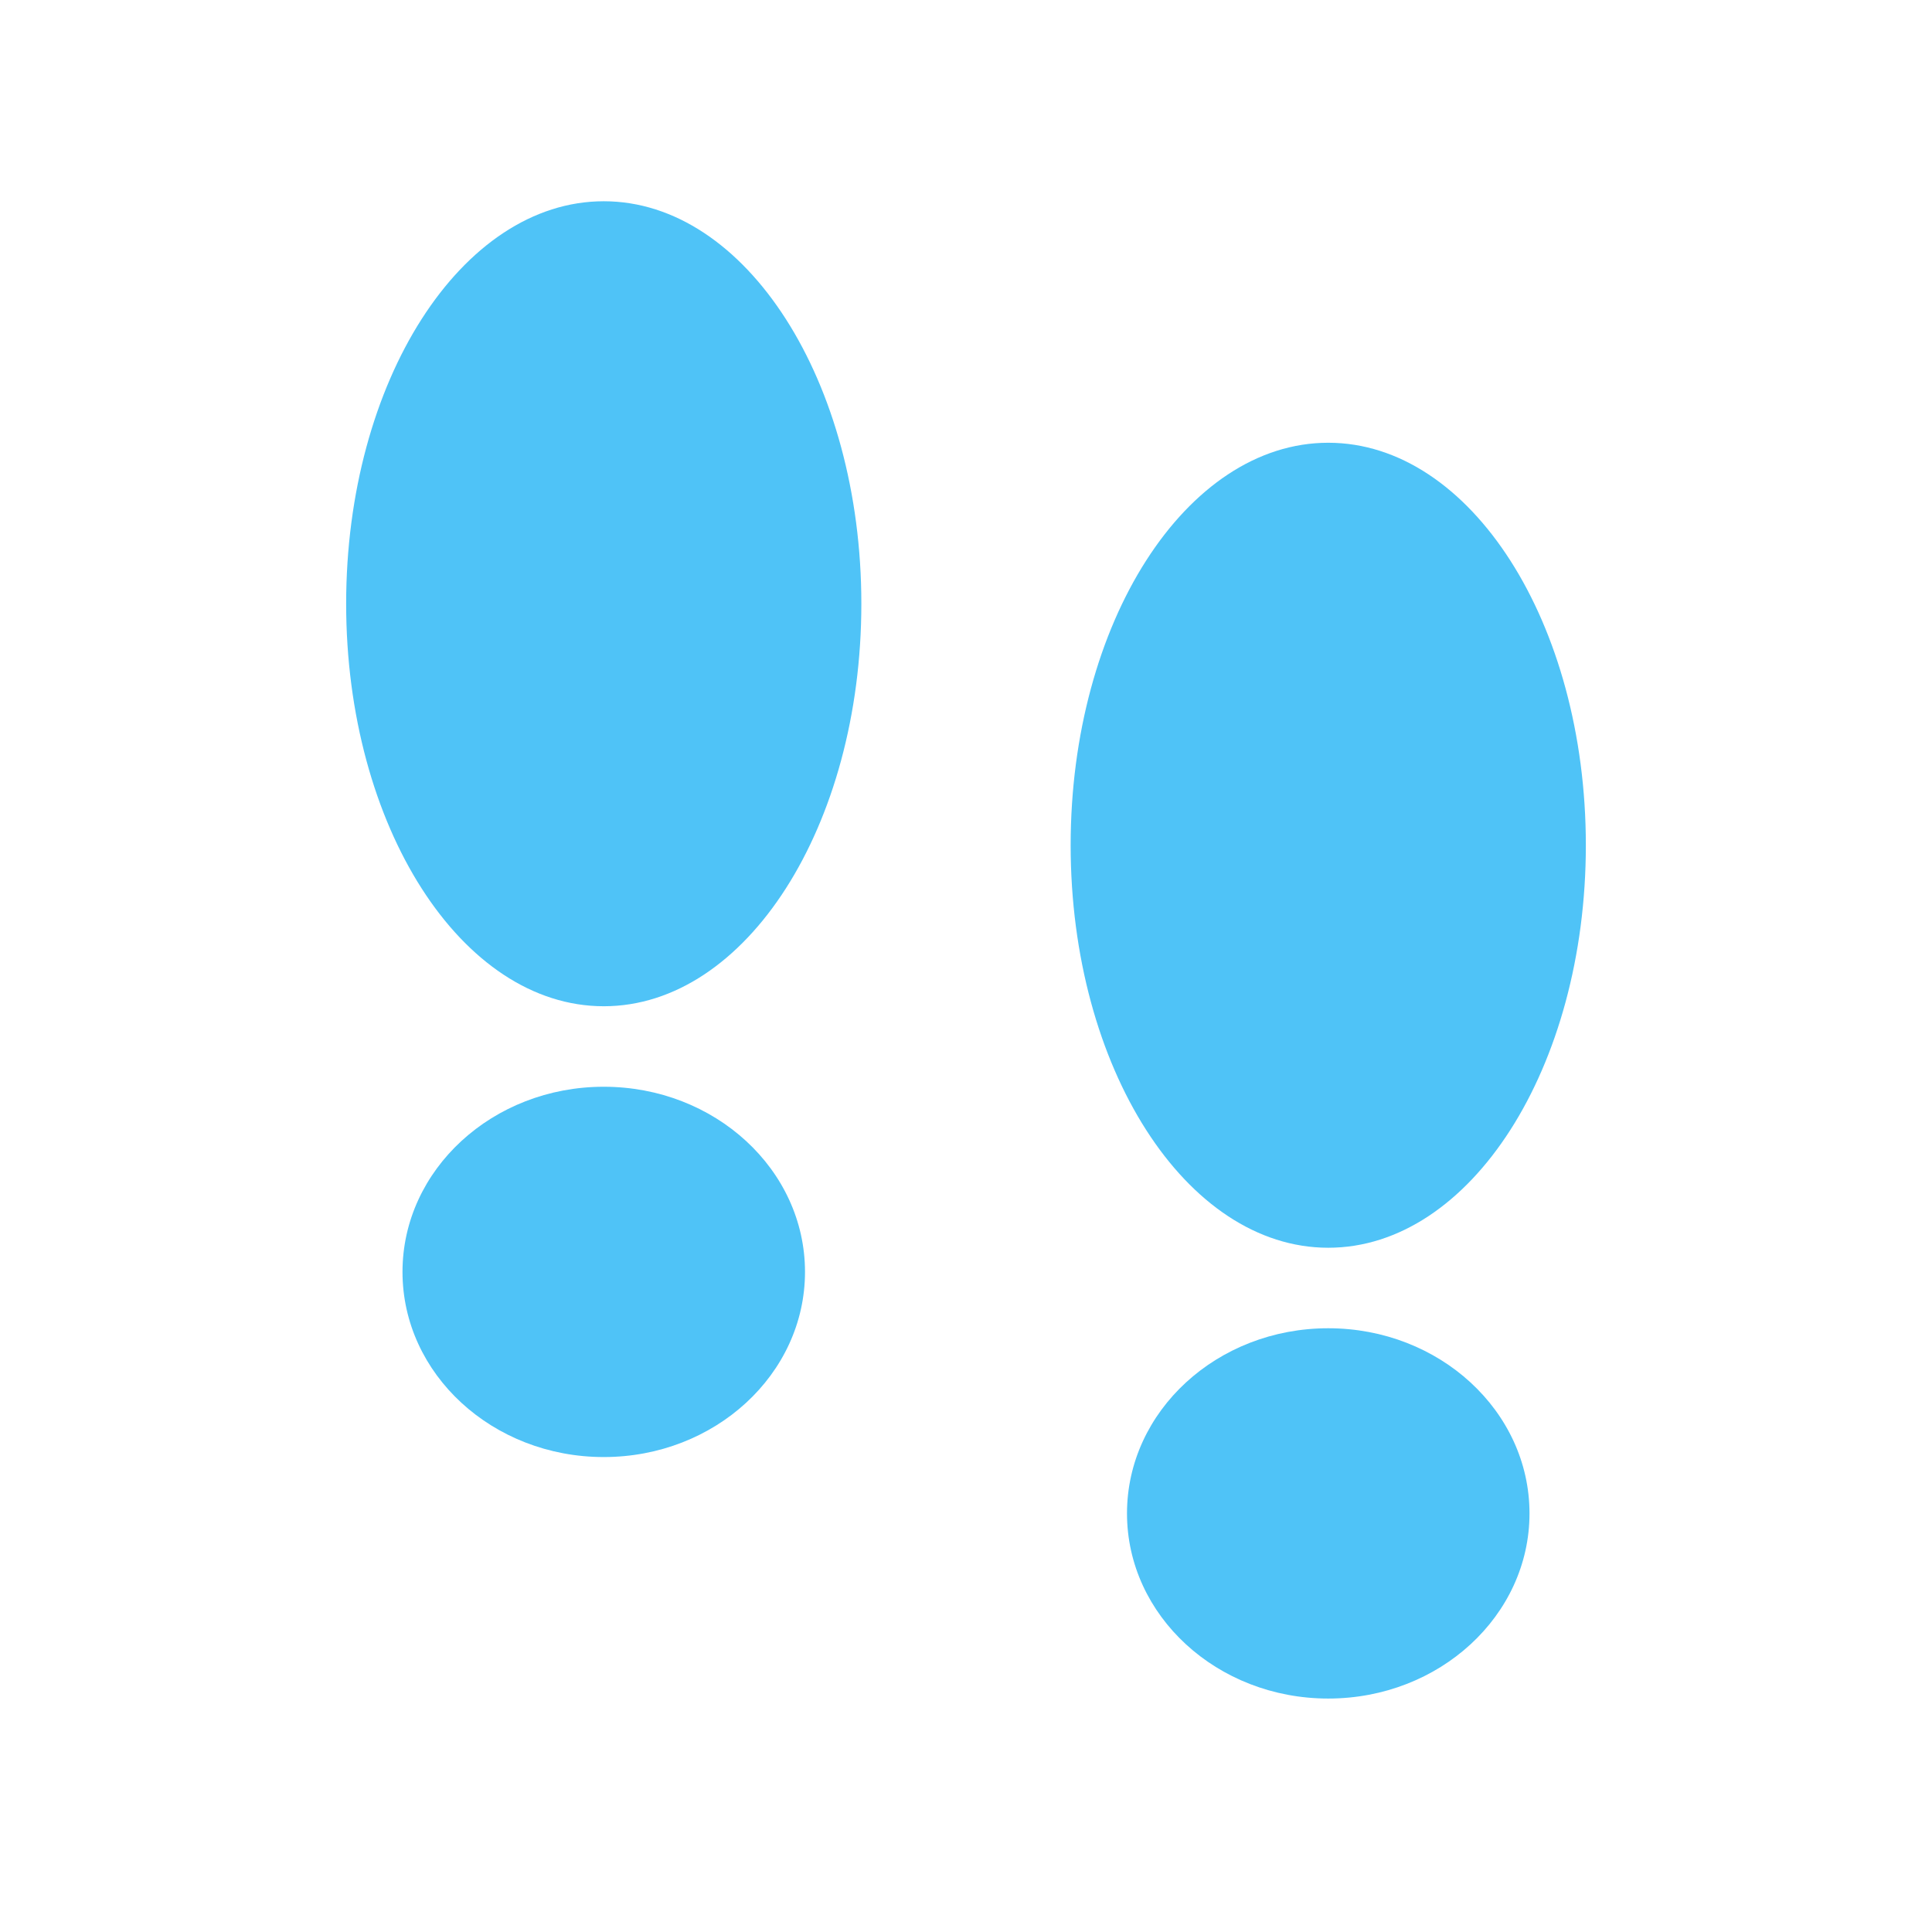
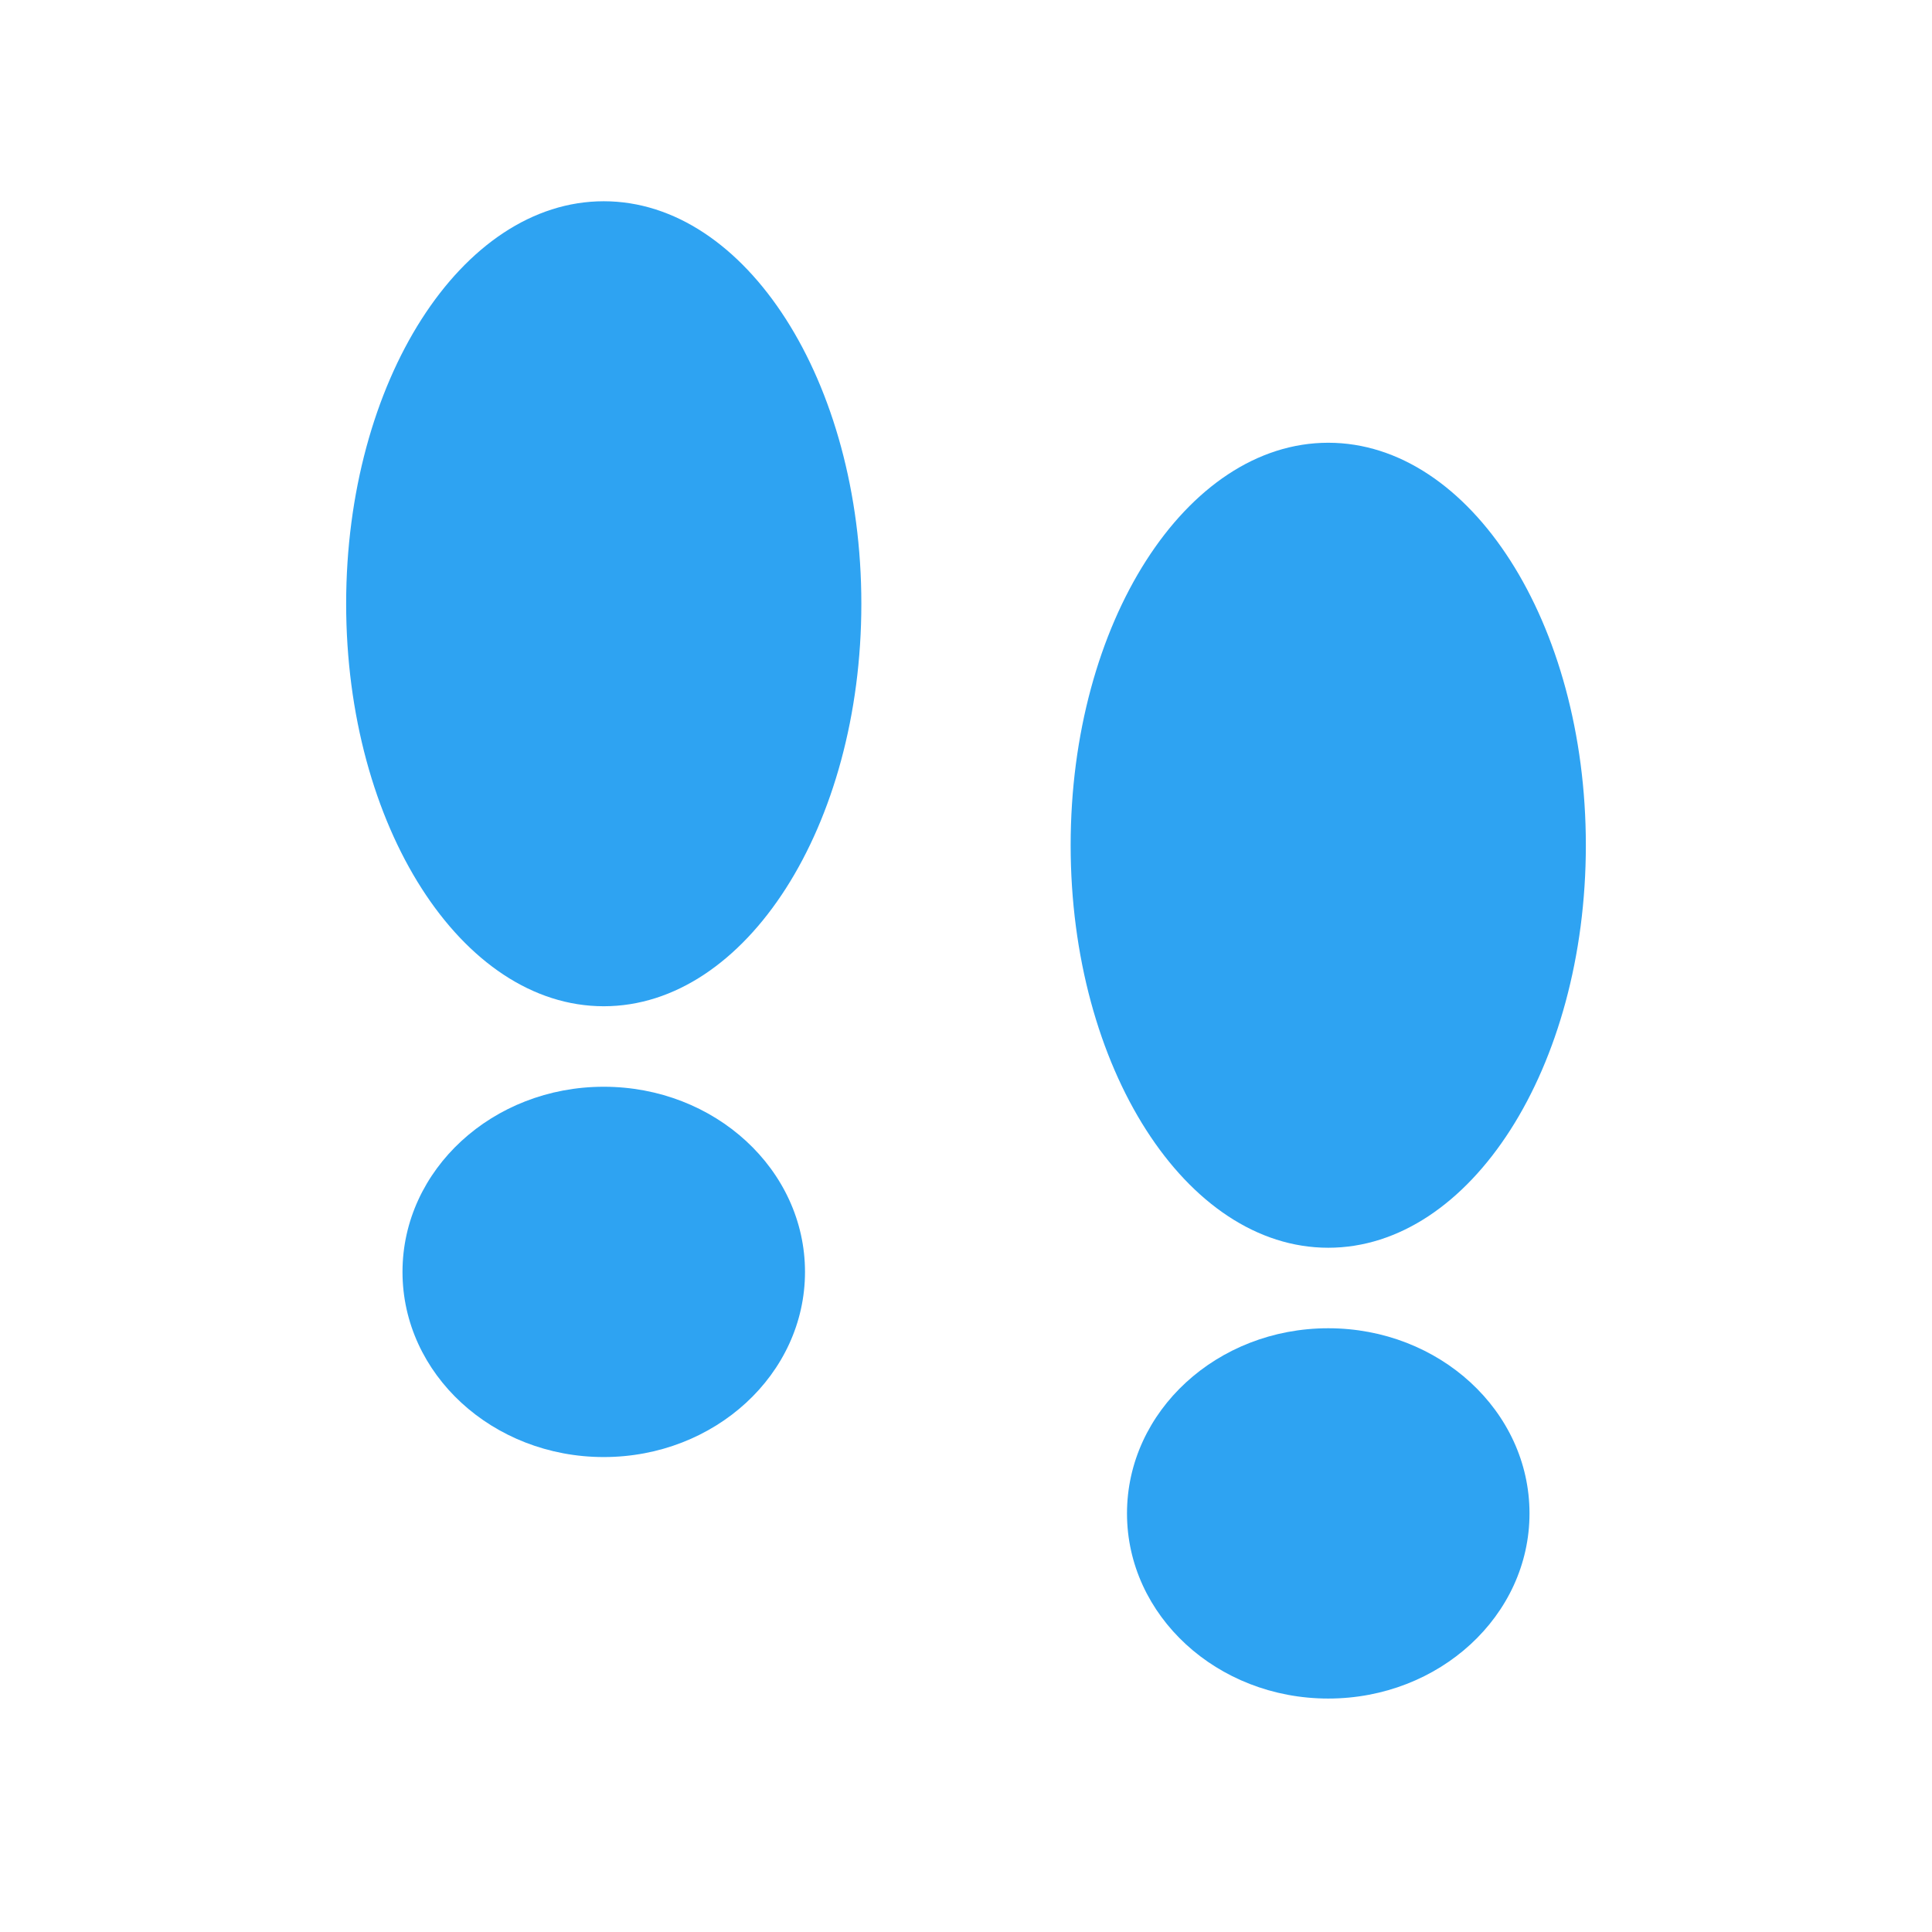
- <svg xmlns="http://www.w3.org/2000/svg" width="24" height="24" viewBox="0 0 24 24">
-   <g fill="#4FC3F7">
+ <svg xmlns="http://www.w3.org/2000/svg" width="192" height="192" viewBox="0 0 24 24">
+   <g fill="#2EA3F2">
    <ellipse cx="7.5" cy="7.5" rx="3.2" ry="5" />
    <ellipse cx="7.5" cy="15.8" rx="2.5" ry="2.3" />
    <ellipse cx="16.5" cy="10.5" rx="3.2" ry="5" />
    <ellipse cx="16.5" cy="18.8" rx="2.5" ry="2.3" />
  </g>
</svg>
